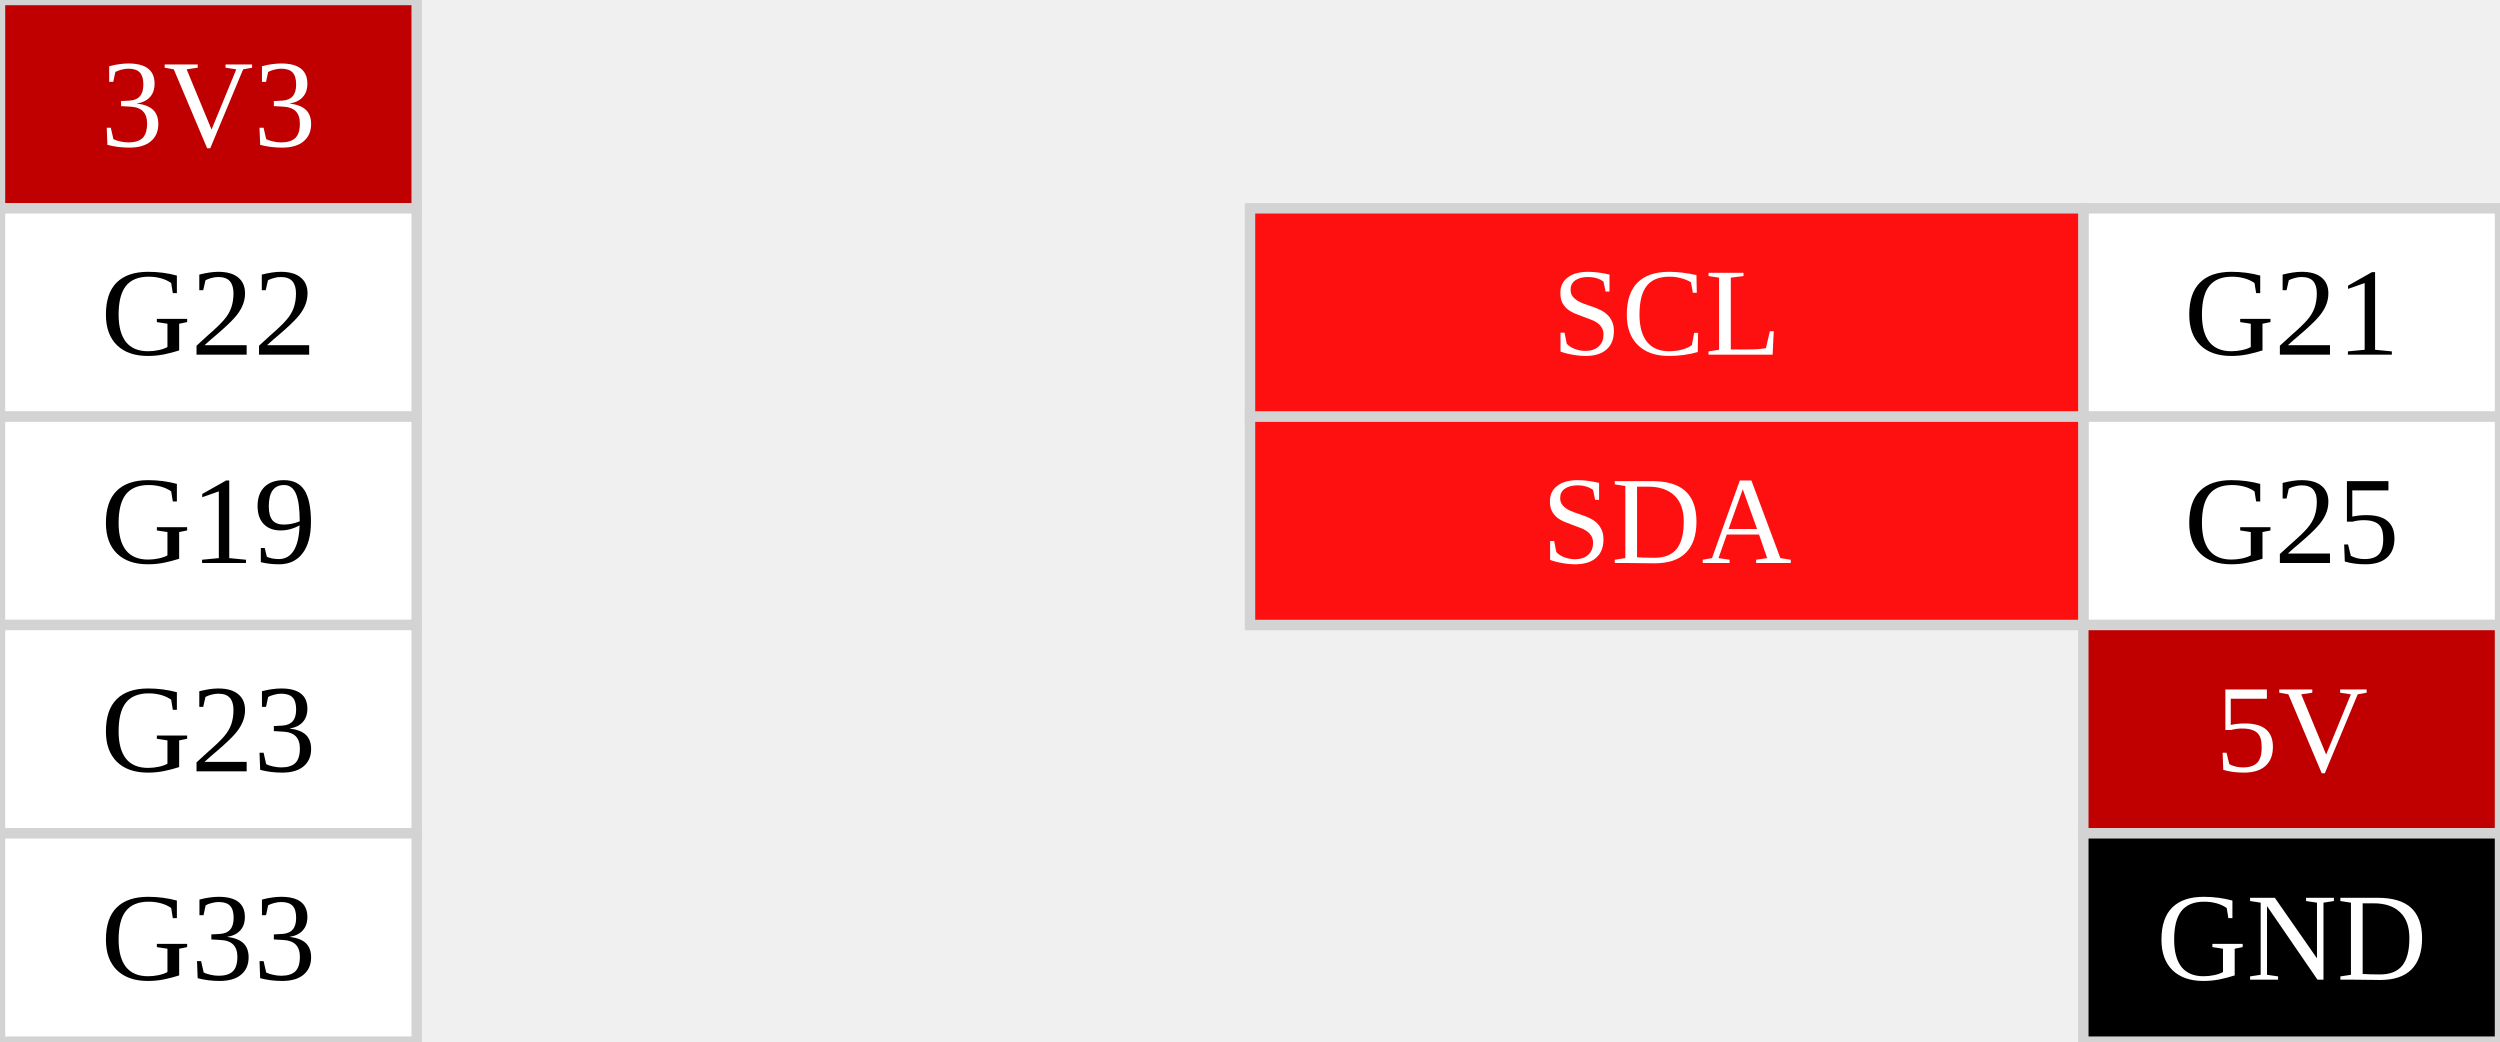
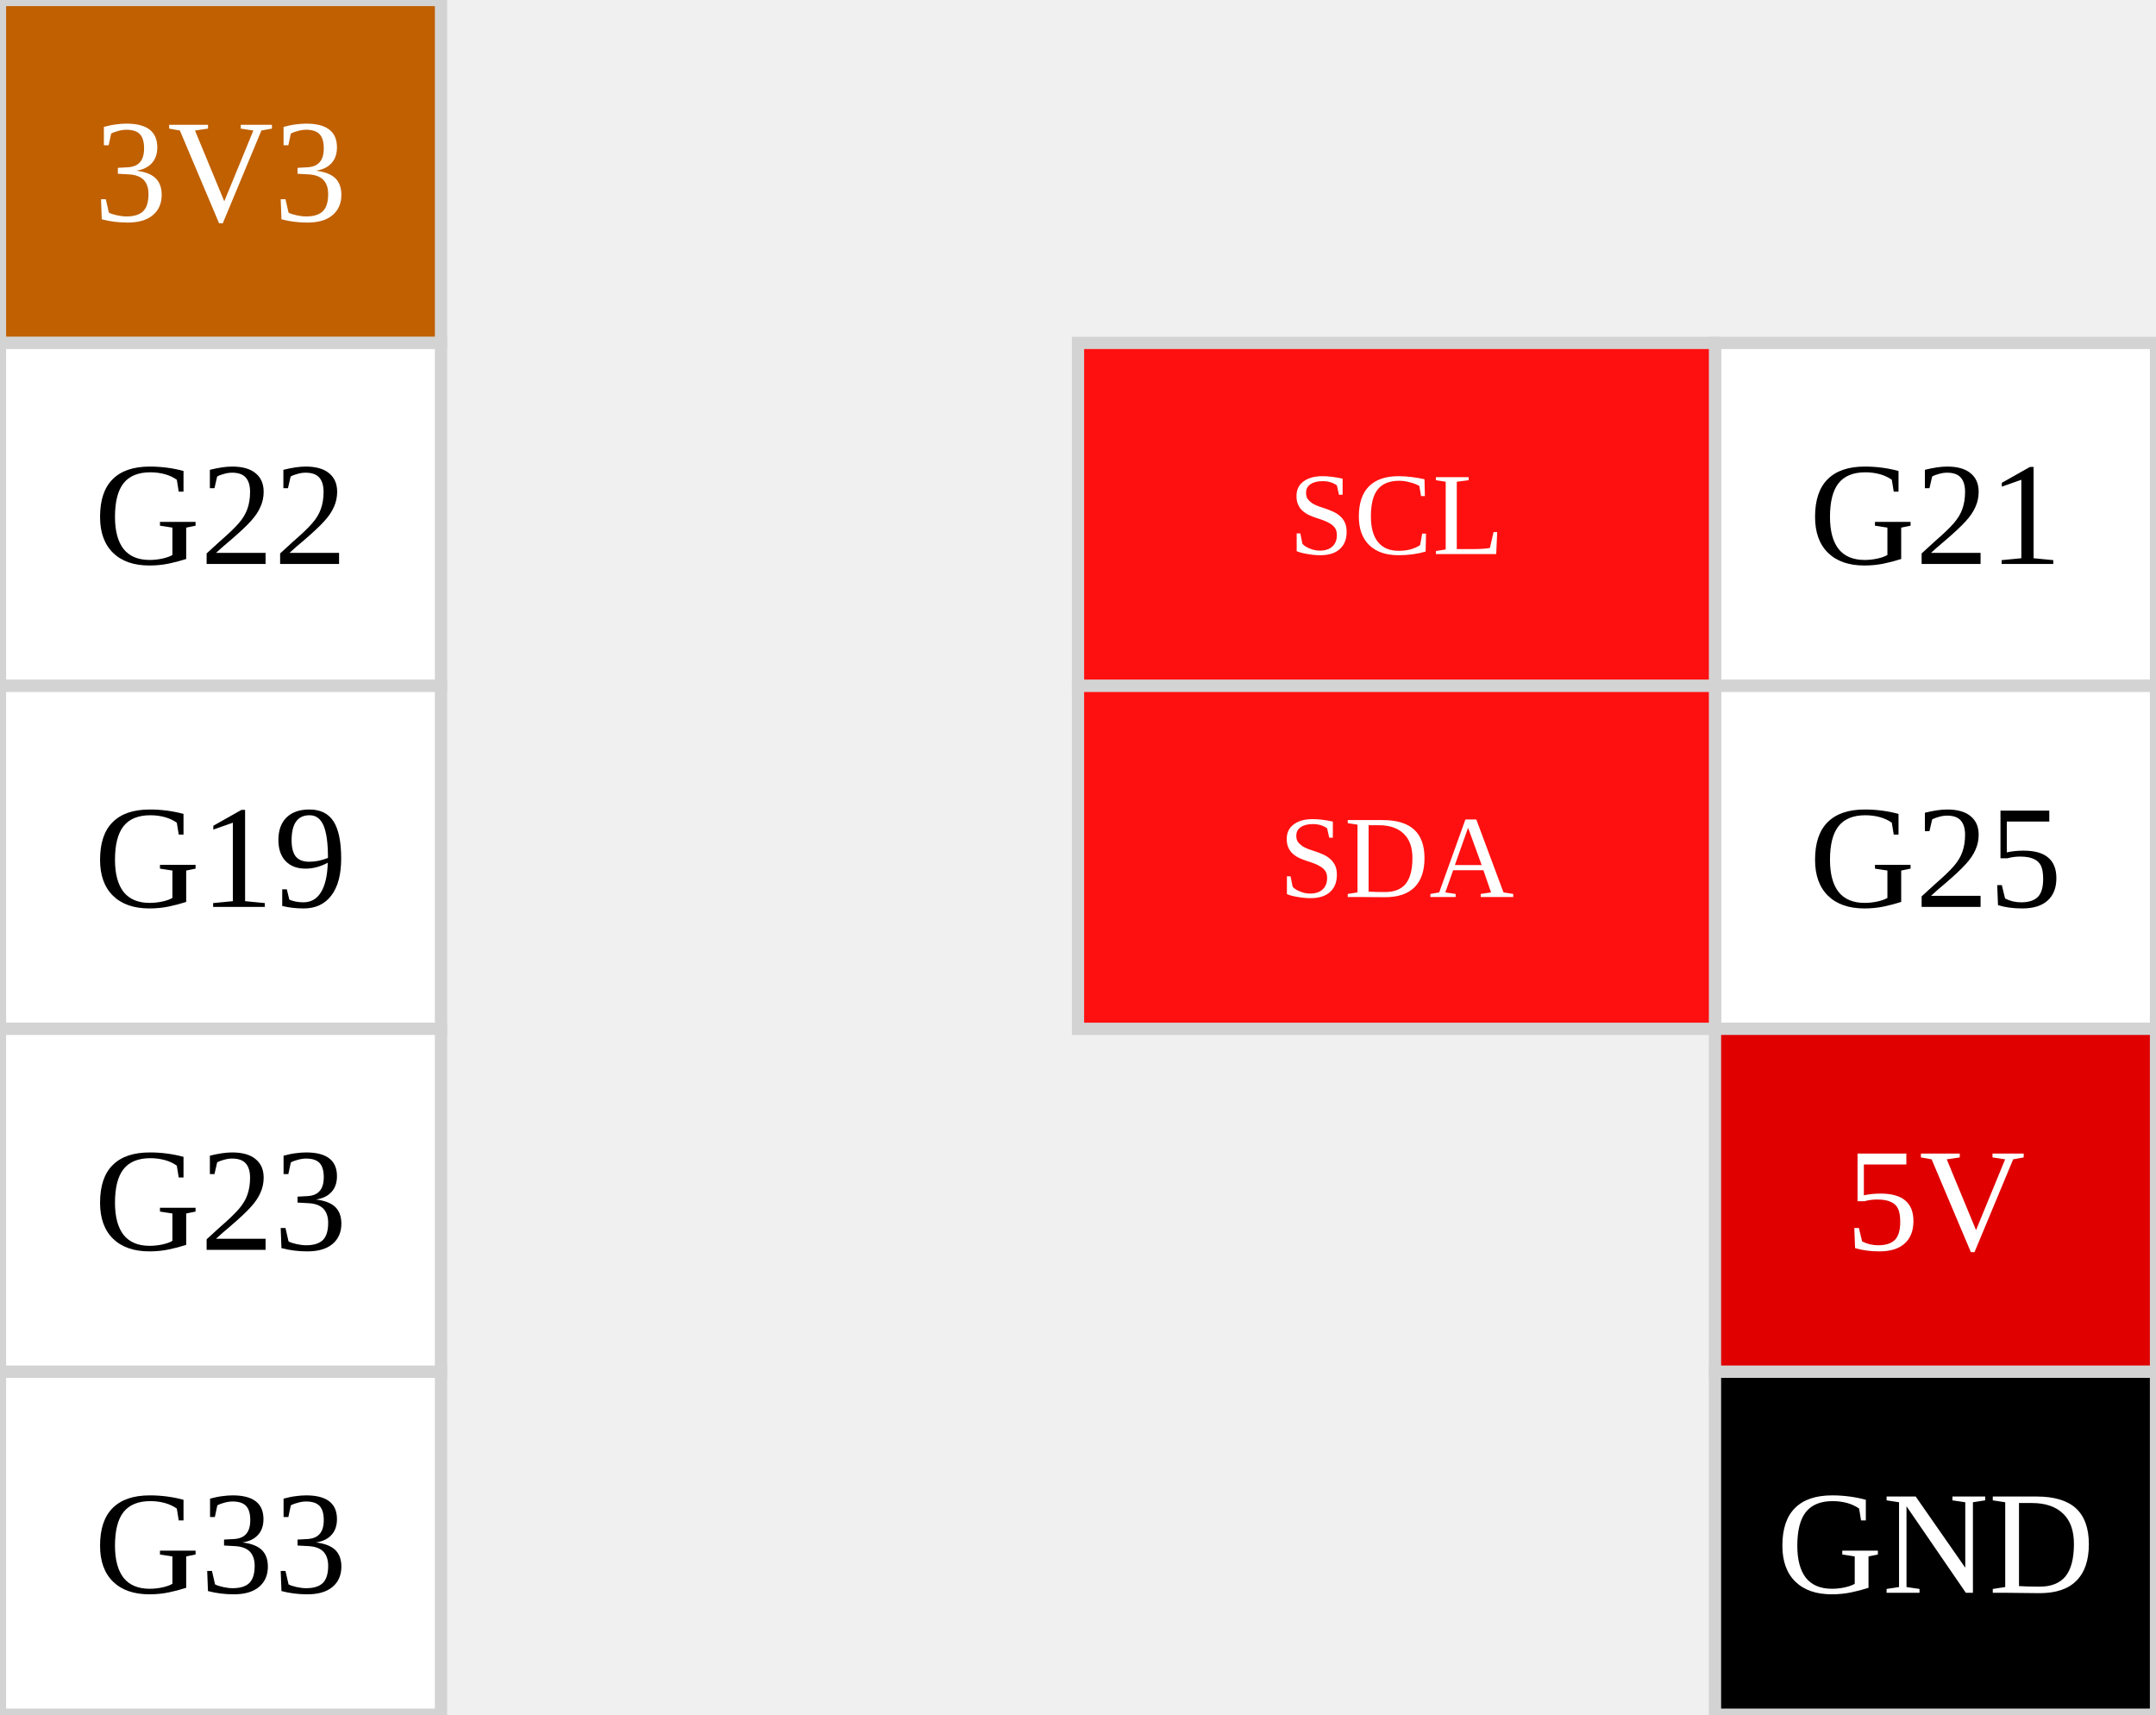
- <svg xmlns="http://www.w3.org/2000/svg" baseProfile="full" height="100" version="1.1" width="240">
+ <svg xmlns="http://www.w3.org/2000/svg" baseProfile="full" height="140" version="1.1" width="176">
  <defs />
-   <rect fill="#c00000" height="20" stroke="lightgray" width="40" x="0" y="0" />
-   <text fill="#ffffff" style="text-anchor:middle; dominant-baseline:central" x="20.0" y="10.0">3V3</text>
-   <rect fill="#ffffff" height="20" stroke="lightgray" width="40" x="0" y="20" />
-   <text fill="#000000" style="text-anchor:middle; dominant-baseline:central" x="20.0" y="30.0">G22</text>
-   <rect fill="#ffffff" height="20" stroke="lightgray" width="40" x="200" y="20" />
-   <text fill="#000000" style="text-anchor:middle; dominant-baseline:central" x="220.0" y="30.0">G21</text>
-   <rect fill="#ff1010" height="20" stroke="lightgray" width="80" x="120" y="20" />
-   <text fill="#ffffff" style="text-anchor:middle; dominant-baseline:central" x="160.0" y="30.0">SCL</text>
-   <rect fill="#ffffff" height="20" stroke="lightgray" width="40" x="0" y="40" />
-   <text fill="#000000" style="text-anchor:middle; dominant-baseline:central" x="20.0" y="50.0">G19</text>
-   <rect fill="#ffffff" height="20" stroke="lightgray" width="40" x="200" y="40" />
-   <text fill="#000000" style="text-anchor:middle; dominant-baseline:central" x="220.0" y="50.0">G25</text>
-   <rect fill="#ff1010" height="20" stroke="lightgray" width="80" x="120" y="40" />
-   <text fill="#ffffff" style="text-anchor:middle; dominant-baseline:central" x="160.0" y="50.0">SDA</text>
-   <rect fill="#ffffff" height="20" stroke="lightgray" width="40" x="0" y="60" />
-   <text fill="#000000" style="text-anchor:middle; dominant-baseline:central" x="20.0" y="70.0">G23</text>
-   <rect fill="#c00000" height="20" stroke="lightgray" width="40" x="200" y="60" />
-   <text fill="#ffffff" style="text-anchor:middle; dominant-baseline:central" x="220.0" y="70.0">5V</text>
-   <rect fill="#ffffff" height="20" stroke="lightgray" width="40" x="0" y="80" />
-   <text fill="#000000" style="text-anchor:middle; dominant-baseline:central" x="20.0" y="90.0">G33</text>
-   <rect fill="black" height="20" stroke="lightgray" width="40" x="200" y="80" />
-   <text fill="white" style="text-anchor:middle; dominant-baseline:central" x="220.0" y="90.0">GND</text>
+   <rect fill="#c06000" height="28" stroke="lightgray" width="36" x="0" y="0" />
+   <text fill="#ffffff" style="text-anchor:middle; dominant-baseline:central" x="18.0" y="14.0">3V3</text>
+   <rect fill="#ffffff" height="28" stroke="lightgray" width="36" x="0" y="28" />
+   <text fill="#000000" style="text-anchor:middle; dominant-baseline:central" x="18.0" y="42.0">G22</text>
+   <rect fill="#ffffff" height="28" stroke="lightgray" width="36" x="140" y="28" />
+   <text fill="#000000" style="text-anchor:middle; dominant-baseline:central" x="158.0" y="42.0">G21</text>
+   <rect fill="#ff1010" height="28" stroke="lightgray" width="52" x="88" y="28" />
+   <text fill="#ffffff" style="font-size:80%; text-anchor:middle; dominant-baseline:central" x="114.0" y="42.0">SCL</text>
+   <rect fill="#ffffff" height="28" stroke="lightgray" width="36" x="0" y="56" />
+   <text fill="#000000" style="text-anchor:middle; dominant-baseline:central" x="18.0" y="70.0">G19</text>
+   <rect fill="#ffffff" height="28" stroke="lightgray" width="36" x="140" y="56" />
+   <text fill="#000000" style="text-anchor:middle; dominant-baseline:central" x="158.0" y="70.0">G25</text>
+   <rect fill="#ff1010" height="28" stroke="lightgray" width="52" x="88" y="56" />
+   <text fill="#ffffff" style="font-size:80%; text-anchor:middle; dominant-baseline:central" x="114.0" y="70.0">SDA</text>
+   <rect fill="#ffffff" height="28" stroke="lightgray" width="36" x="0" y="84" />
+   <text fill="#000000" style="text-anchor:middle; dominant-baseline:central" x="18.0" y="98.0">G23</text>
+   <rect fill="#e00000" height="28" stroke="lightgray" width="36" x="140" y="84" />
+   <text fill="#ffffff" style="text-anchor:middle; dominant-baseline:central" x="158.0" y="98.0">5V</text>
+   <rect fill="#ffffff" height="28" stroke="lightgray" width="36" x="0" y="112" />
+   <text fill="#000000" style="text-anchor:middle; dominant-baseline:central" x="18.0" y="126.0">G33</text>
+   <rect fill="black" height="28" stroke="lightgray" width="36" x="140" y="112" />
+   <text fill="white" style="text-anchor:middle; dominant-baseline:central" x="158.0" y="126.0">GND</text>
</svg>
